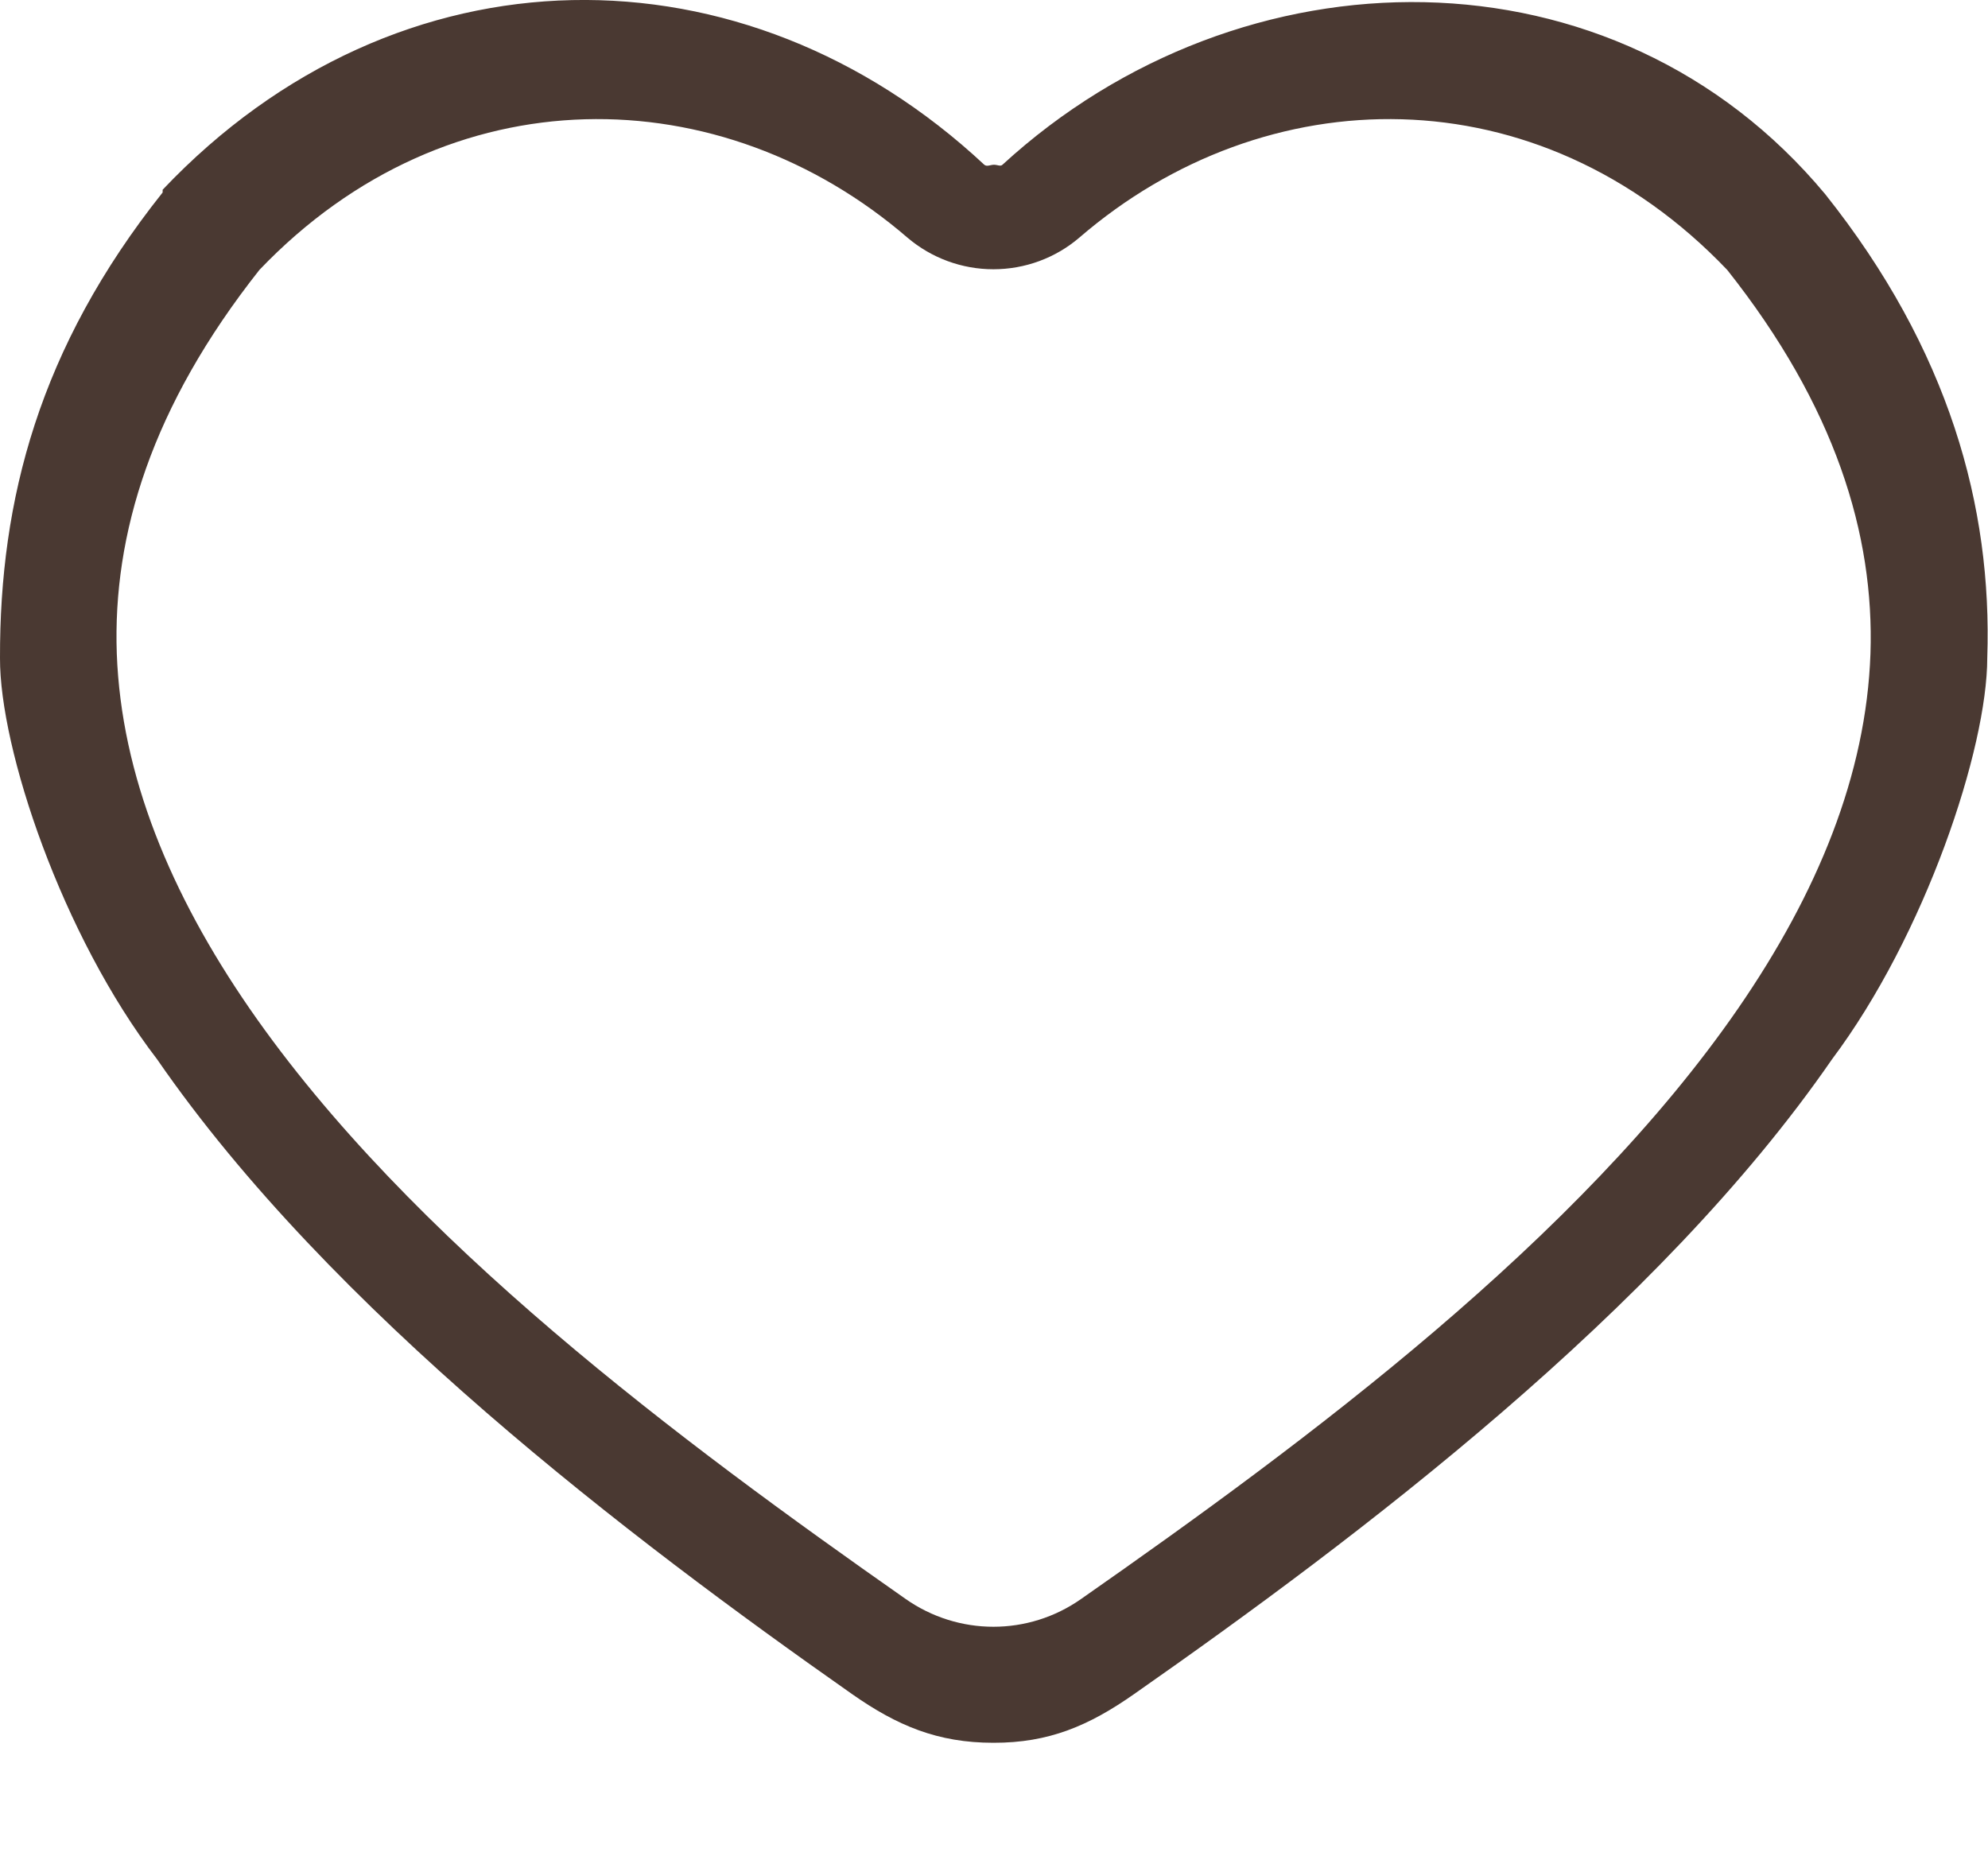
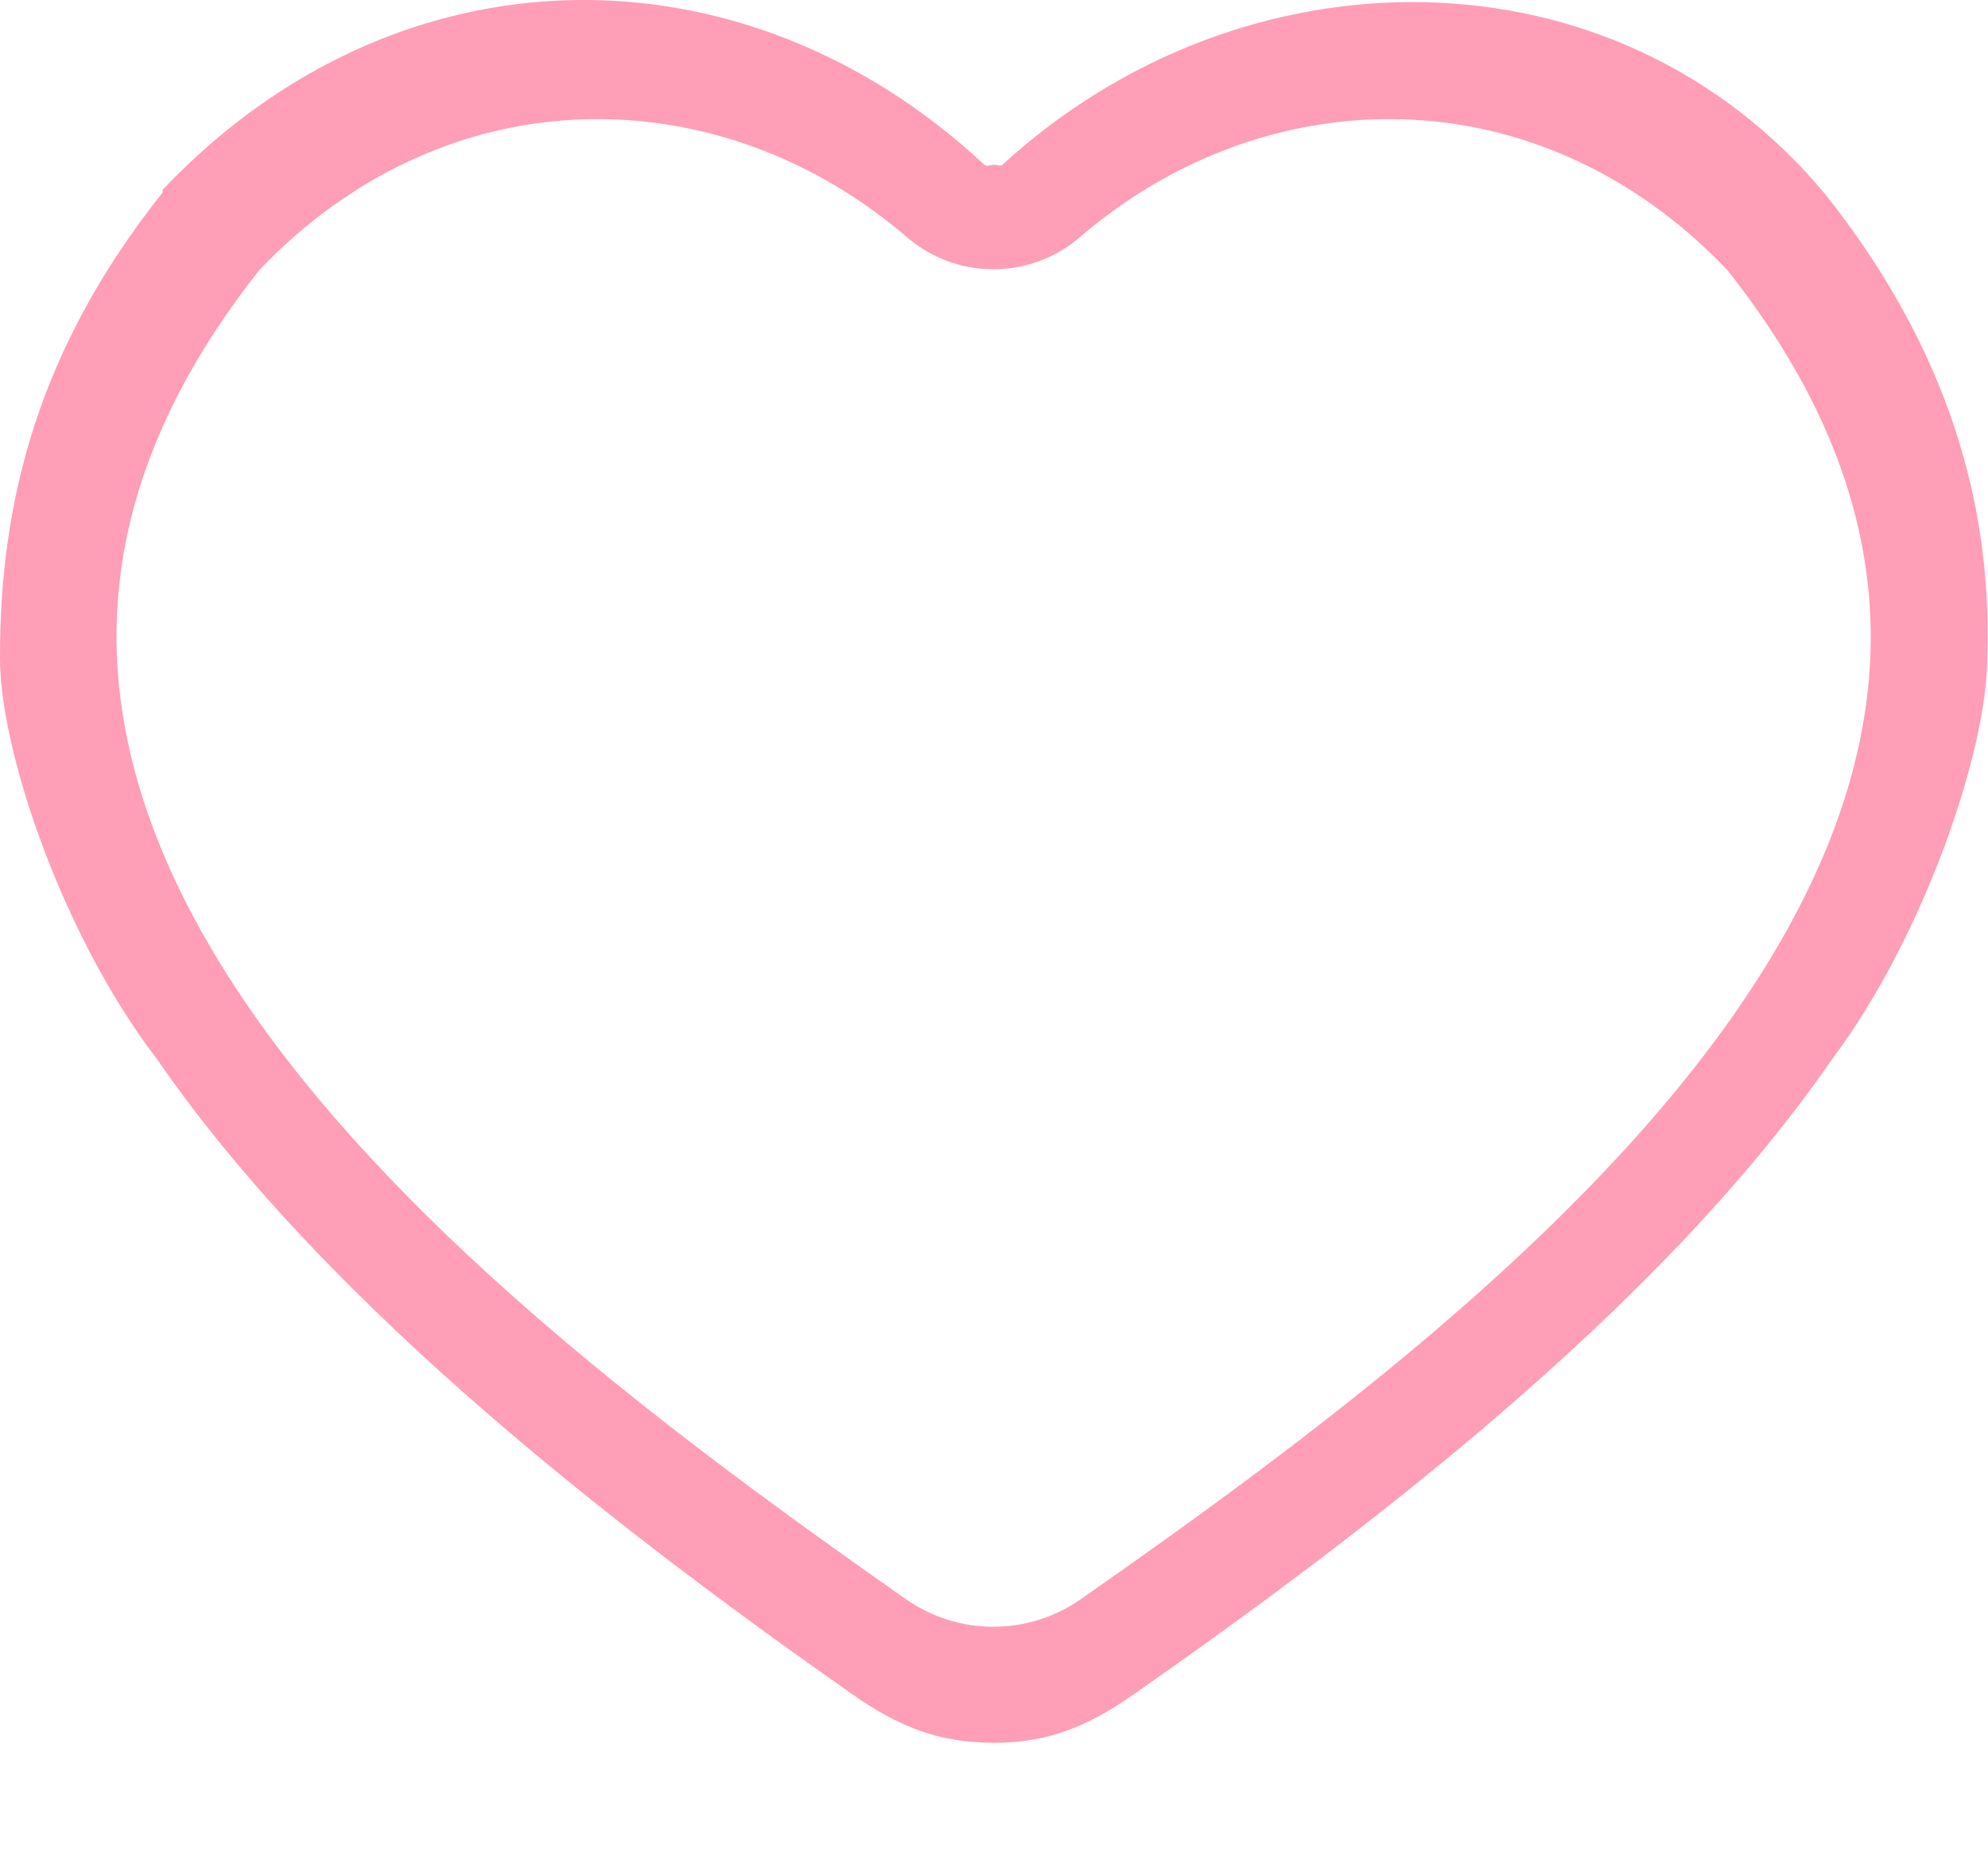
<svg xmlns="http://www.w3.org/2000/svg" width="16" height="15" viewBox="0 0 16 15" fill="none">
-   <path fill-rule="evenodd" clip-rule="evenodd" d="M2.088 2.172C1.22 3.27 0.906 4.301 0.94 5.261C0.976 6.237 1.371 7.192 2.009 8.117C3.296 9.98 5.486 11.605 7.288 12.868C7.714 13.167 8.277 13.167 8.702 12.868C10.518 11.599 12.708 9.975 13.991 8.113C14.627 7.189 15.02 6.235 15.054 5.261C15.086 4.301 14.771 3.27 13.901 2.172C12.376 0.575 10.181 0.623 8.686 1.913C8.494 2.077 8.249 2.167 7.995 2.167C7.742 2.167 7.497 2.077 7.304 1.913C5.809 0.624 3.615 0.574 2.088 2.172ZM1.309 1.527C3.207 -0.475 5.994 -0.474 7.922 1.326C7.942 1.343 7.97 1.327 7.997 1.326C8.028 1.325 8.051 1.342 8.068 1.326C9.994 -0.442 12.994 -0.474 14.69 1.563C15.686 2.814 16.035 4.078 15.994 5.294C15.994 6.026 15.494 7.526 14.744 8.526C13.351 10.546 10.932 12.372 9.129 13.633C8.764 13.889 8.442 14.027 7.995 14.026C7.547 14.026 7.221 13.889 6.856 13.633C5.068 12.378 2.659 10.547 1.265 8.526C0.497 7.526 -0.003 6.026 2.04624e-05 5.296C-0.003 4.026 0.313 2.8 1.309 1.549L1.309 1.527Z" fill="#4A3932" />
+   <path fill-rule="evenodd" clip-rule="evenodd" d="M2.088 2.172C1.22 3.27 0.906 4.301 0.94 5.261C0.976 6.237 1.371 7.192 2.009 8.117C3.296 9.98 5.486 11.605 7.288 12.868C7.714 13.167 8.277 13.167 8.702 12.868C10.518 11.599 12.708 9.975 13.991 8.113C14.627 7.189 15.02 6.235 15.054 5.261C15.086 4.301 14.771 3.27 13.901 2.172C12.376 0.575 10.181 0.623 8.686 1.913C8.494 2.077 8.249 2.167 7.995 2.167C7.742 2.167 7.497 2.077 7.304 1.913C5.809 0.624 3.615 0.574 2.088 2.172ZM1.309 1.527C3.207 -0.475 5.994 -0.474 7.922 1.326C7.942 1.343 7.97 1.327 7.997 1.326C8.028 1.325 8.051 1.342 8.068 1.326C9.994 -0.442 12.994 -0.474 14.69 1.563C15.686 2.814 16.035 4.078 15.994 5.294C15.994 6.026 15.494 7.526 14.744 8.526C13.351 10.546 10.932 12.372 9.129 13.633C8.764 13.889 8.442 14.027 7.995 14.026C7.547 14.026 7.221 13.889 6.856 13.633C5.068 12.378 2.659 10.547 1.265 8.526C0.497 7.526 -0.003 6.026 2.04624e-05 5.296C-0.003 4.026 0.313 2.8 1.309 1.549L1.309 1.527Z" fill="#FF9EB6" />
</svg>
